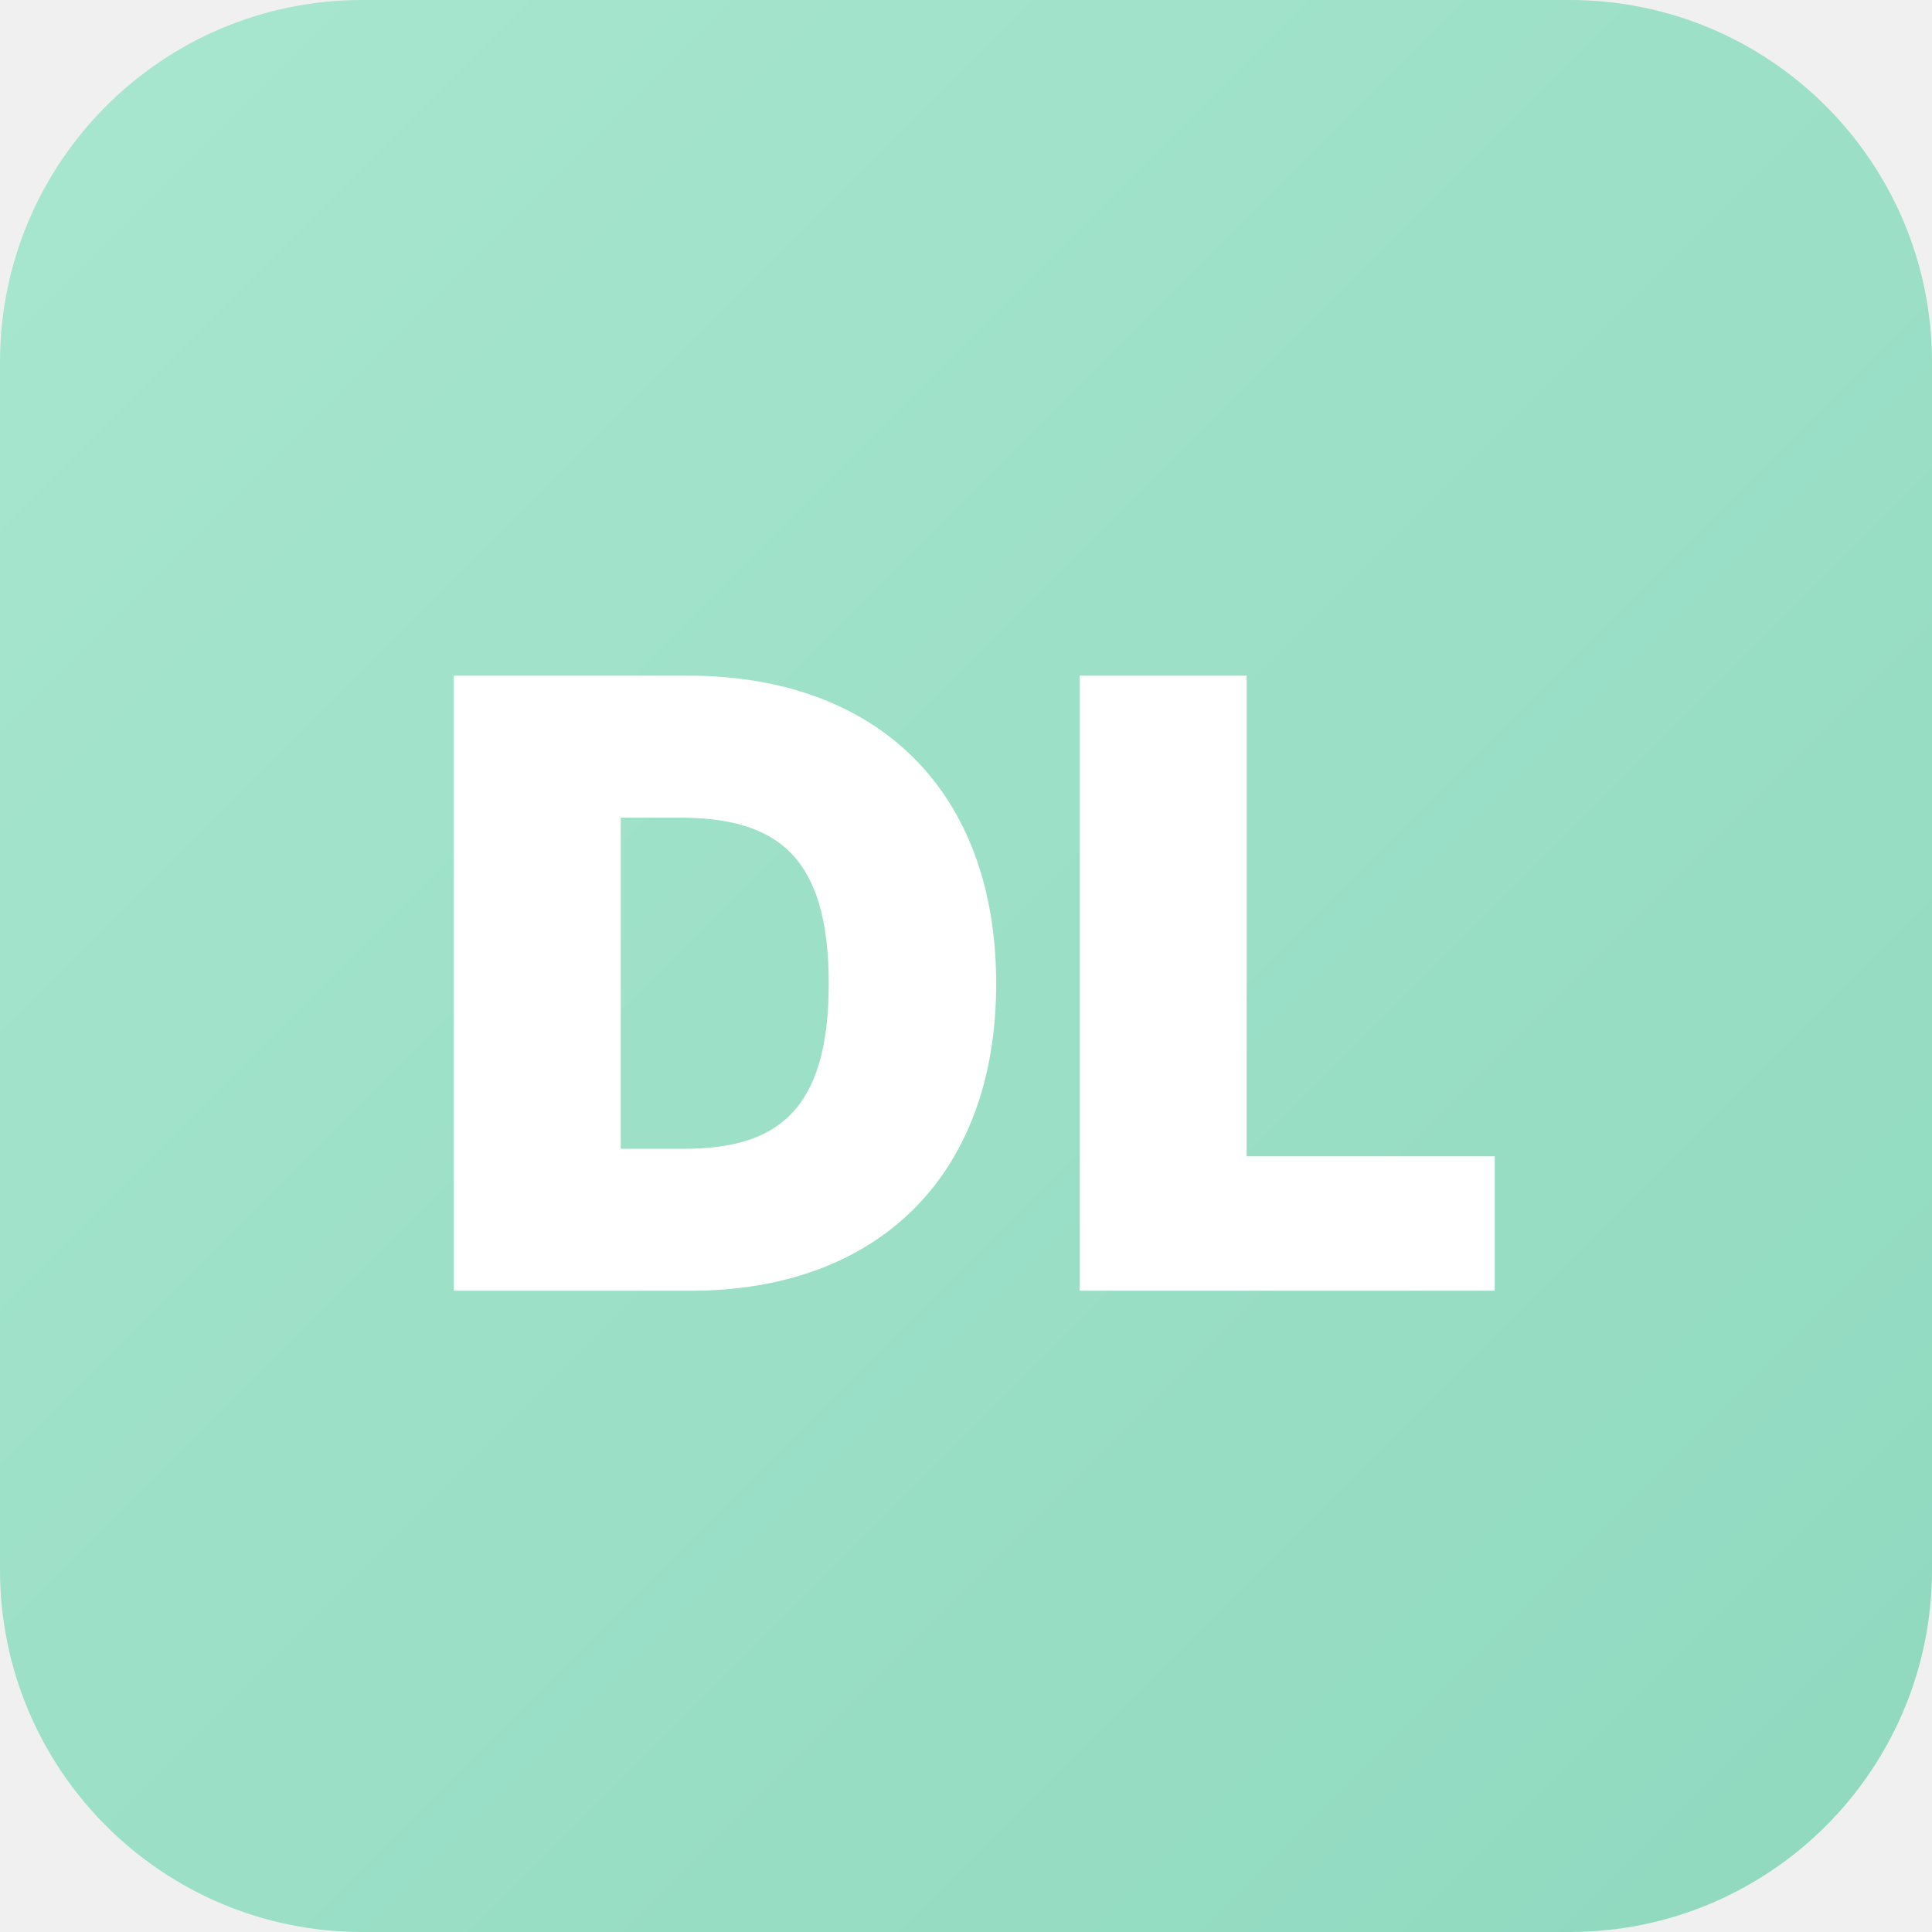
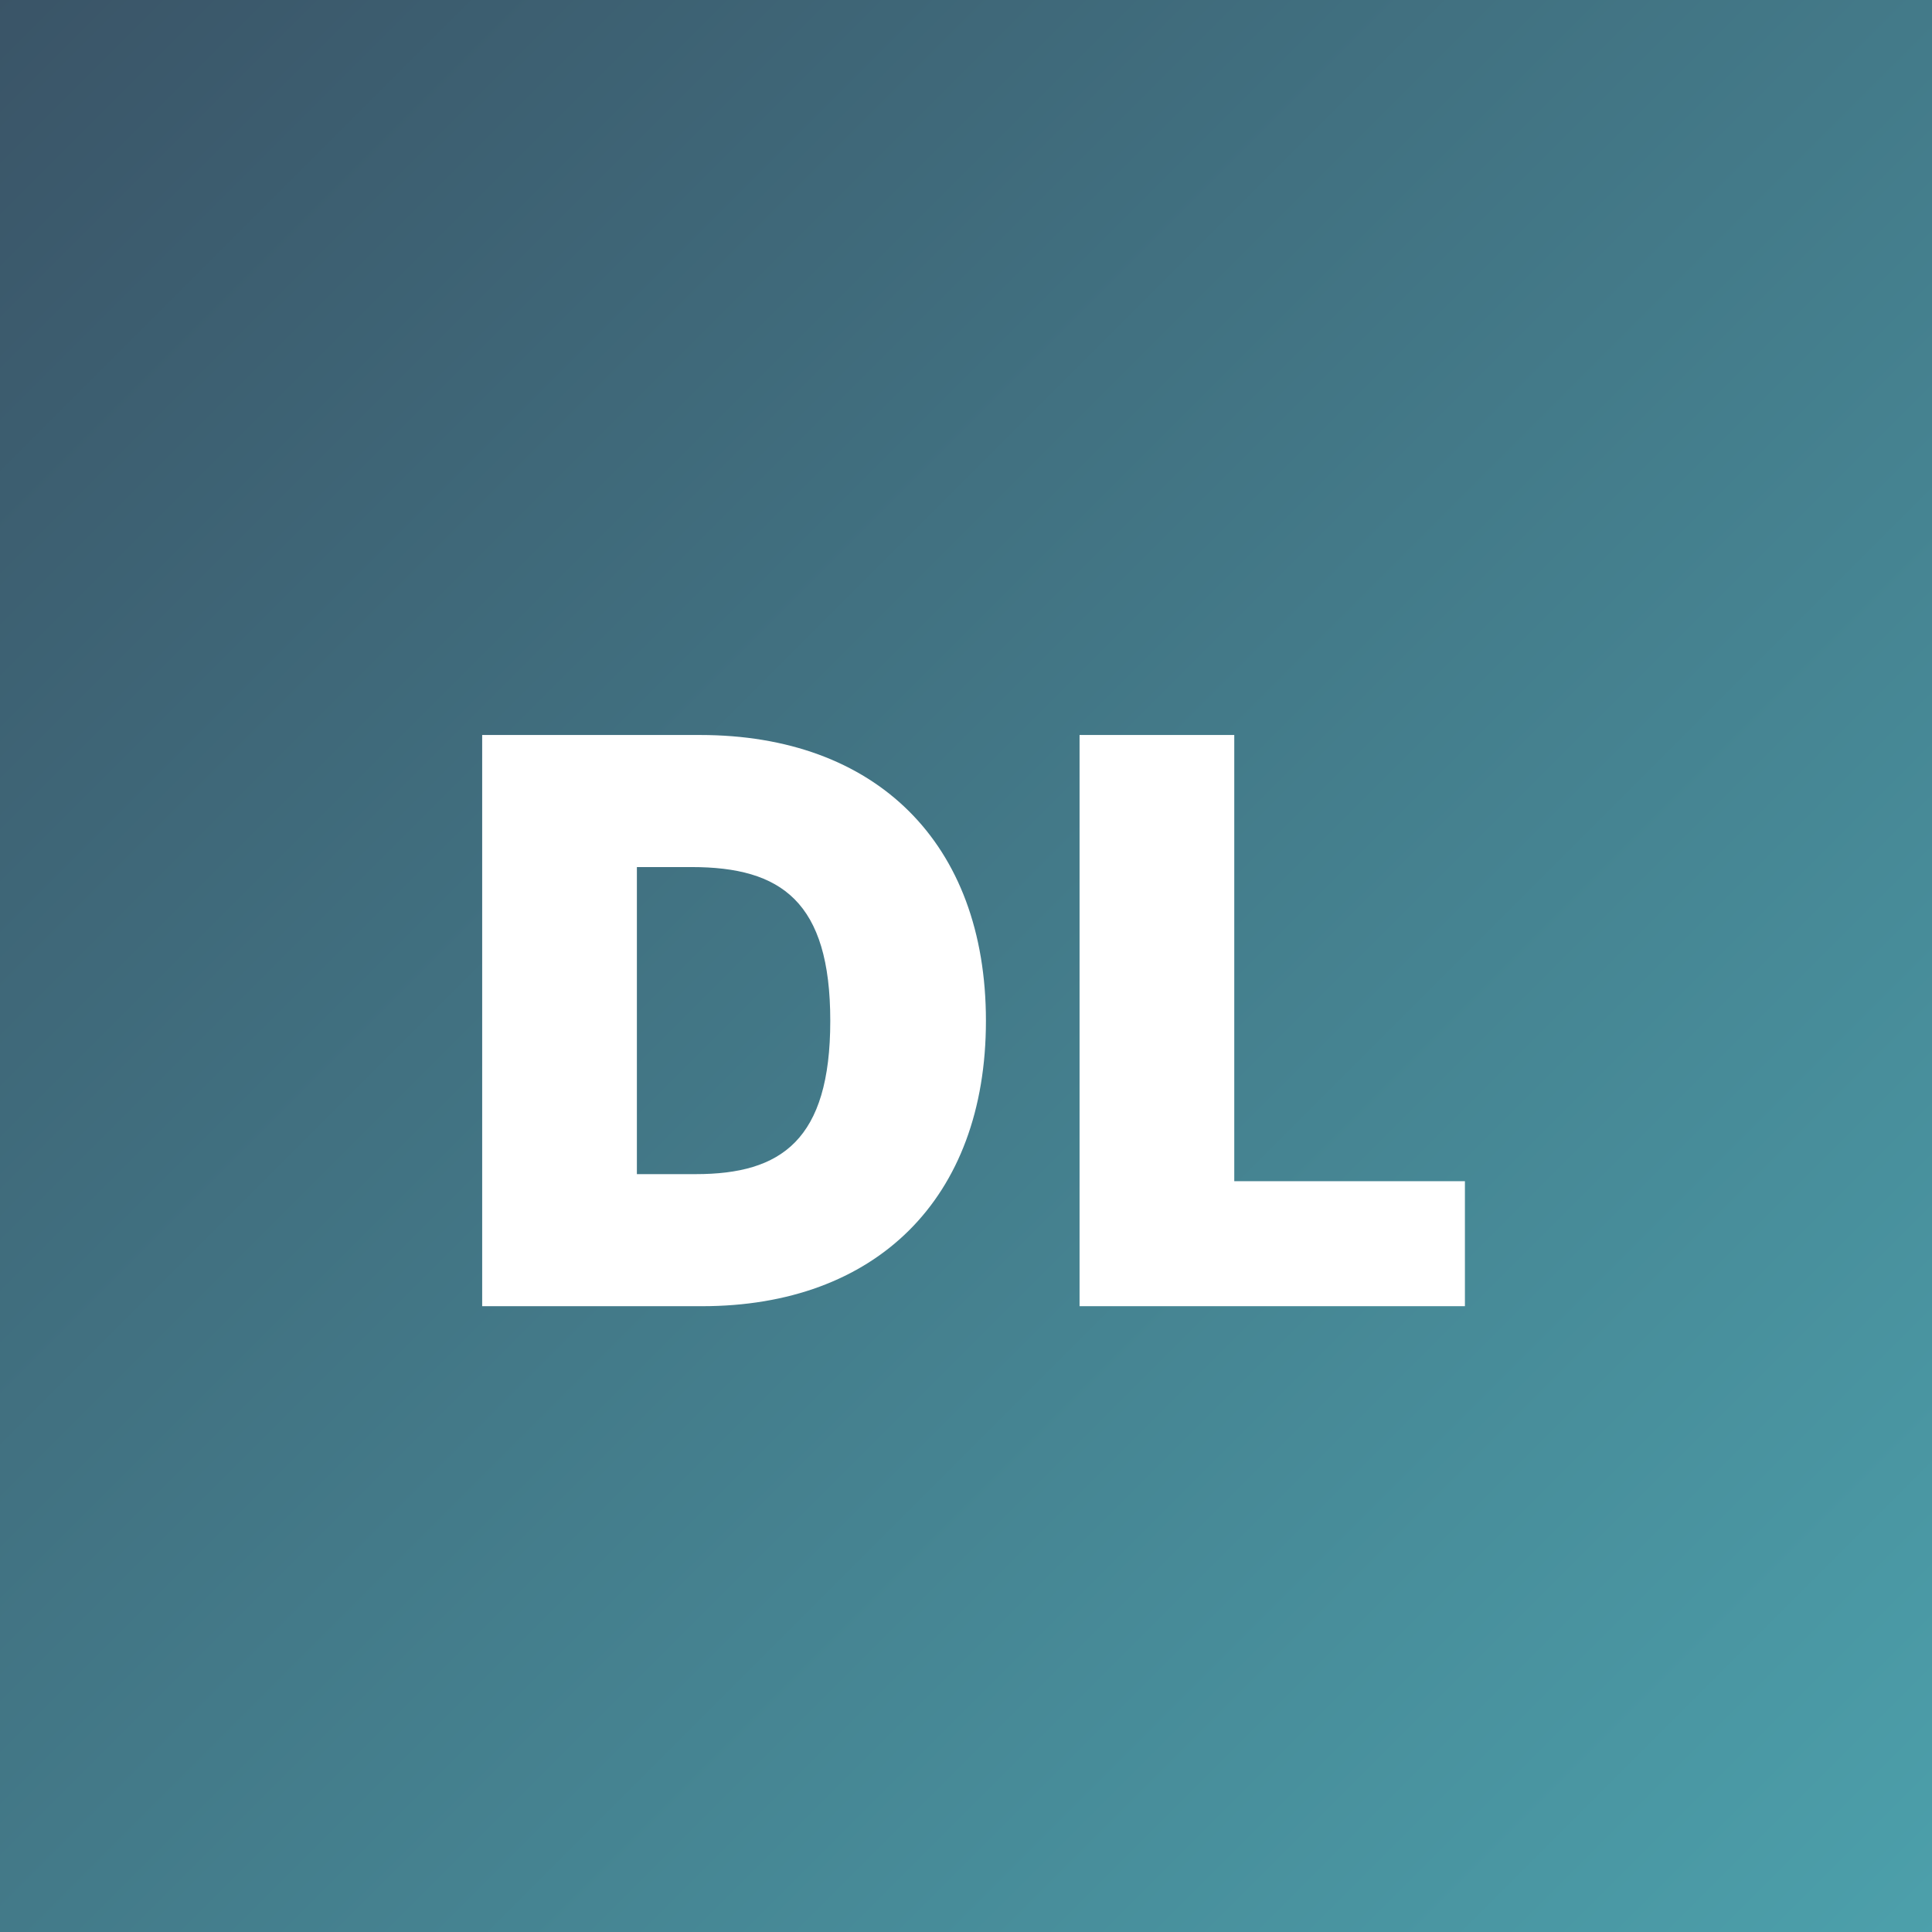
<svg xmlns="http://www.w3.org/2000/svg" viewBox="0 0 64 64" width="64" height="64">
  <defs>
    <linearGradient id="g" x1="0" y1="0" x2="1" y2="1">
-       <stop offset="0%" stop-color="#A8E6CF" />
-       <stop offset="100%" stop-color="#8FD9BF" />
+       <stop offset="0%" stop-color="#3a5467" />
+       <stop offset="100%" stop-color="#4ca0ab" />
    </linearGradient>
  </defs>
-   <rect width="64" height="64" rx="12" fill="url(#g)" />
-   <text x="50%" y="50%" dominant-baseline="middle" text-anchor="middle" font-family="Inter, Segoe UI, Roboto, Arial, sans-serif" font-weight="900" font-size="28" fill="#FFFFFF" letter-spacing="0.5">DL</text>
+   <rect width="64" height="64" fill="url(#g)" />
+   <text x="50%" y="52%" dominant-baseline="middle" text-anchor="middle" font-family="Montserrat, Inter, Segoe UI, Arial, sans-serif" font-weight="900" font-size="26" fill="#FFFFFF" letter-spacing="1">DL</text>
</svg>
